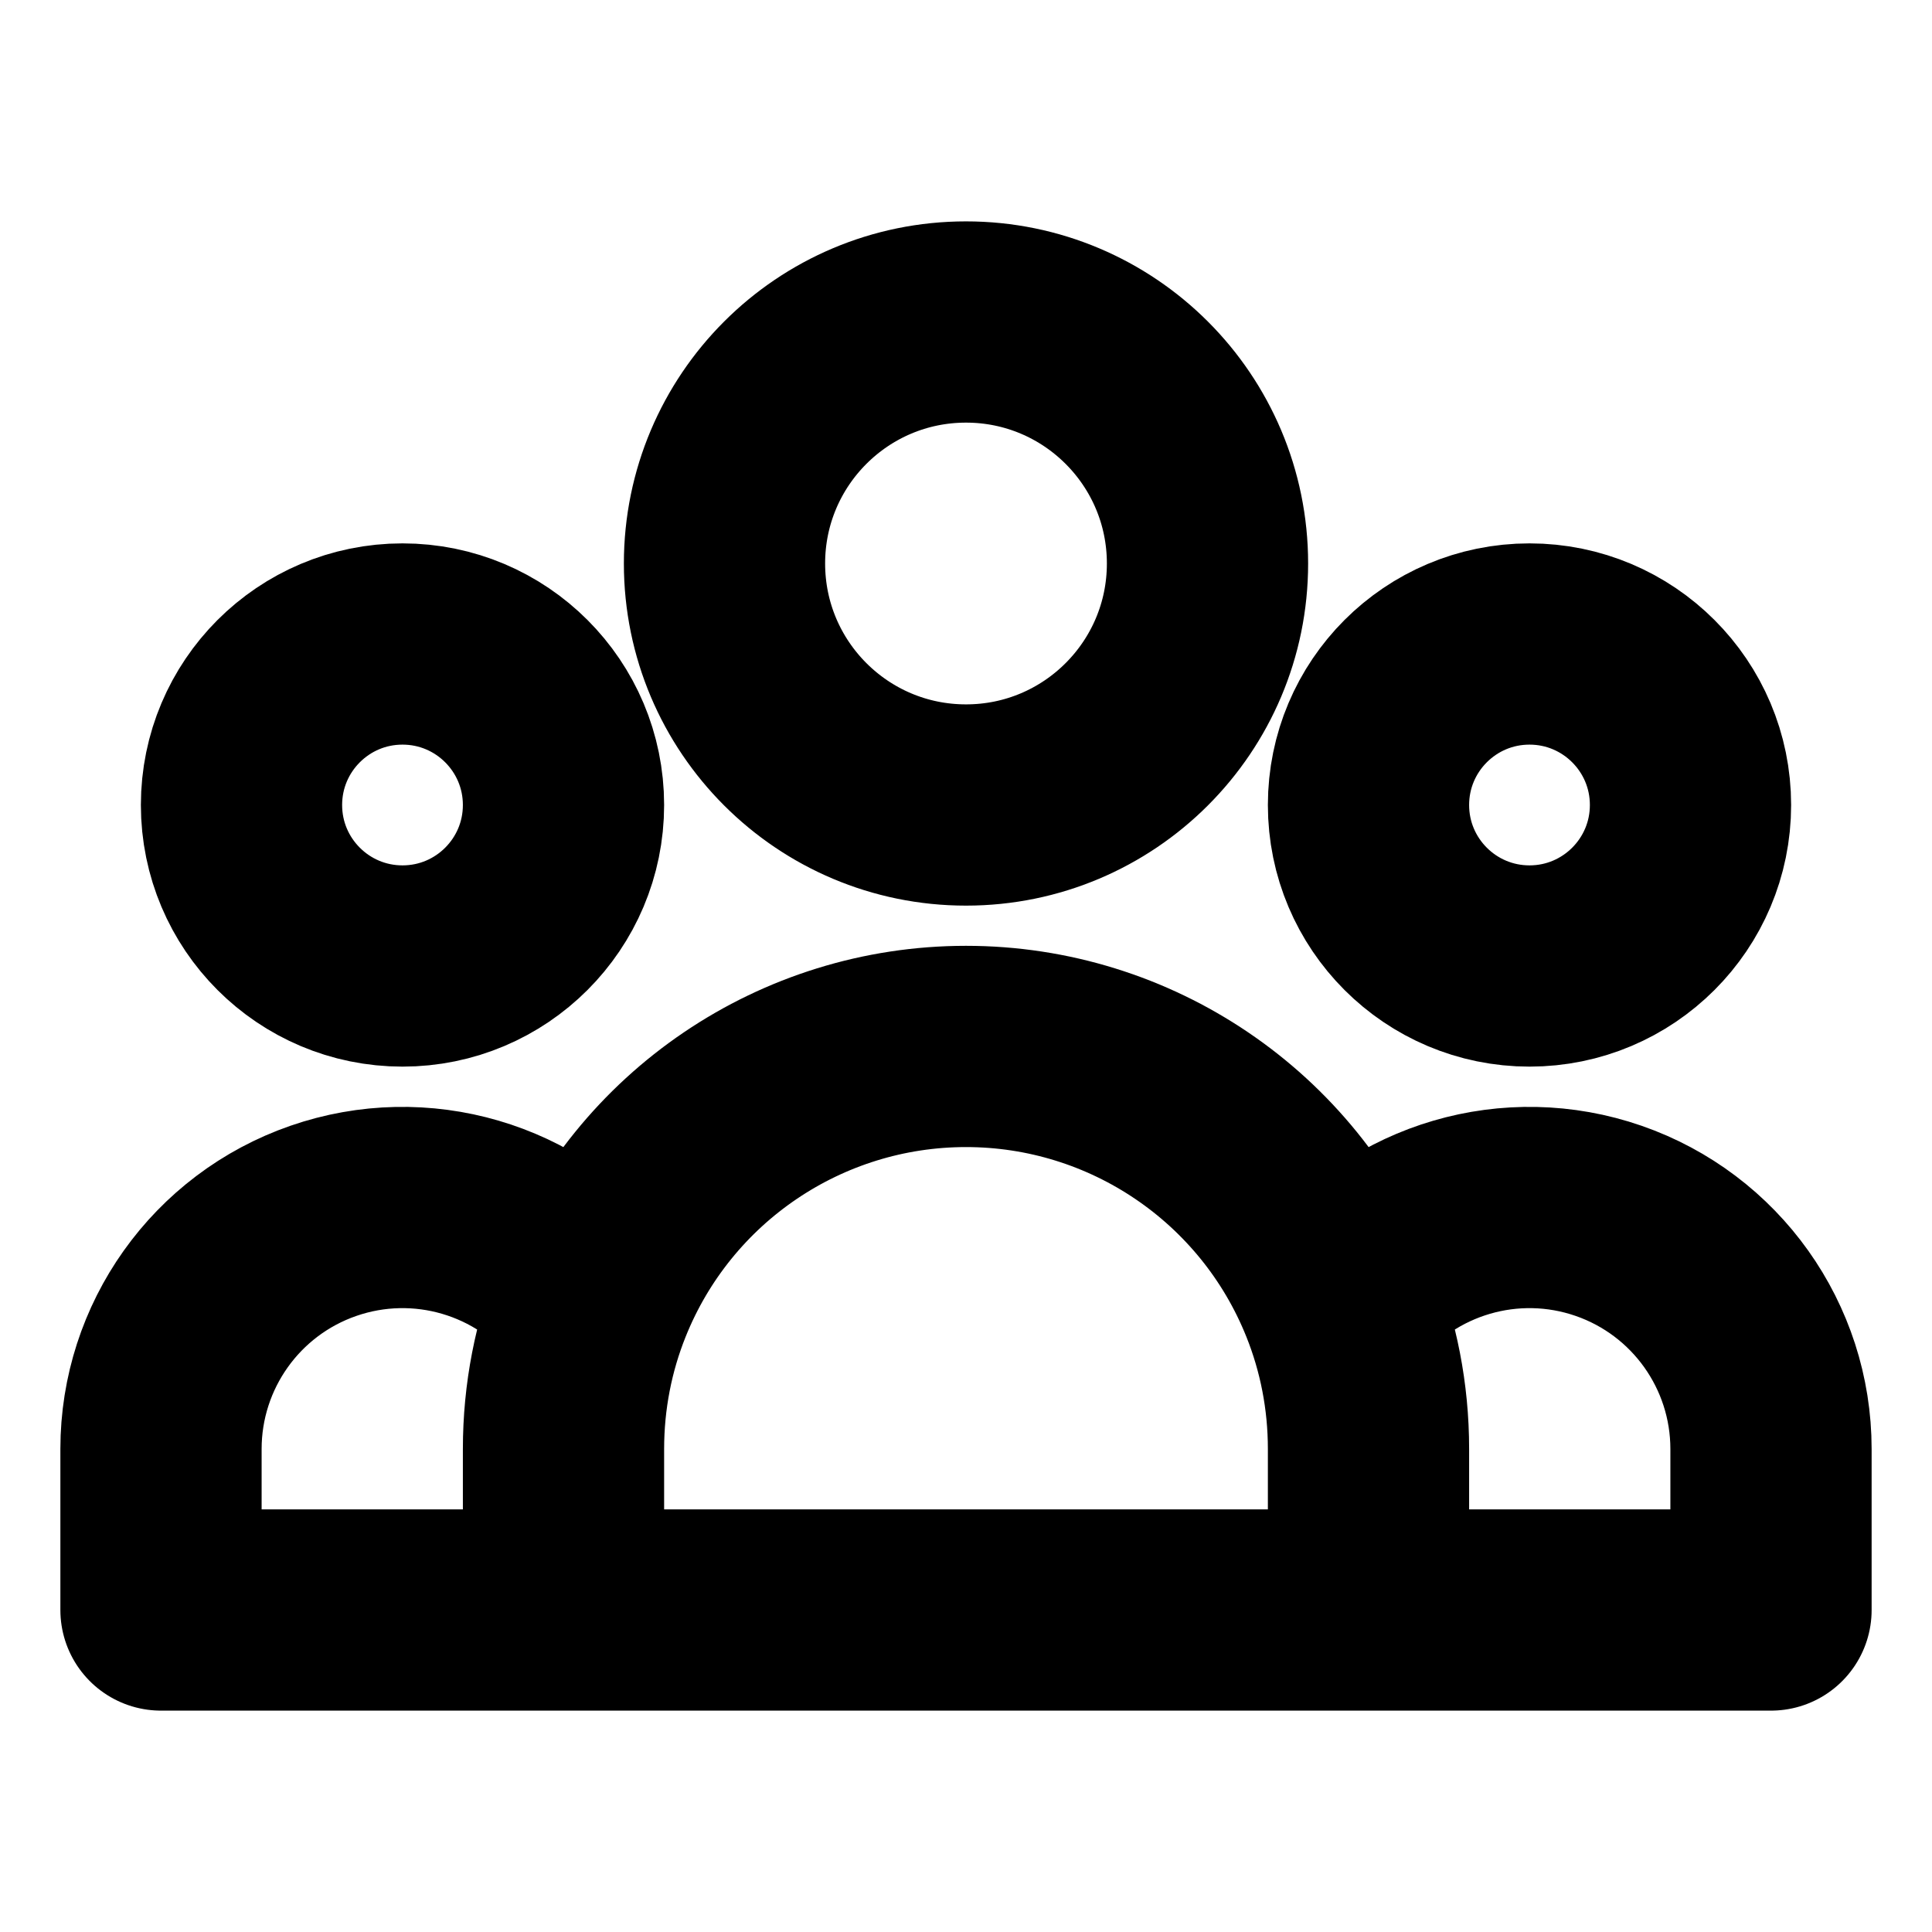
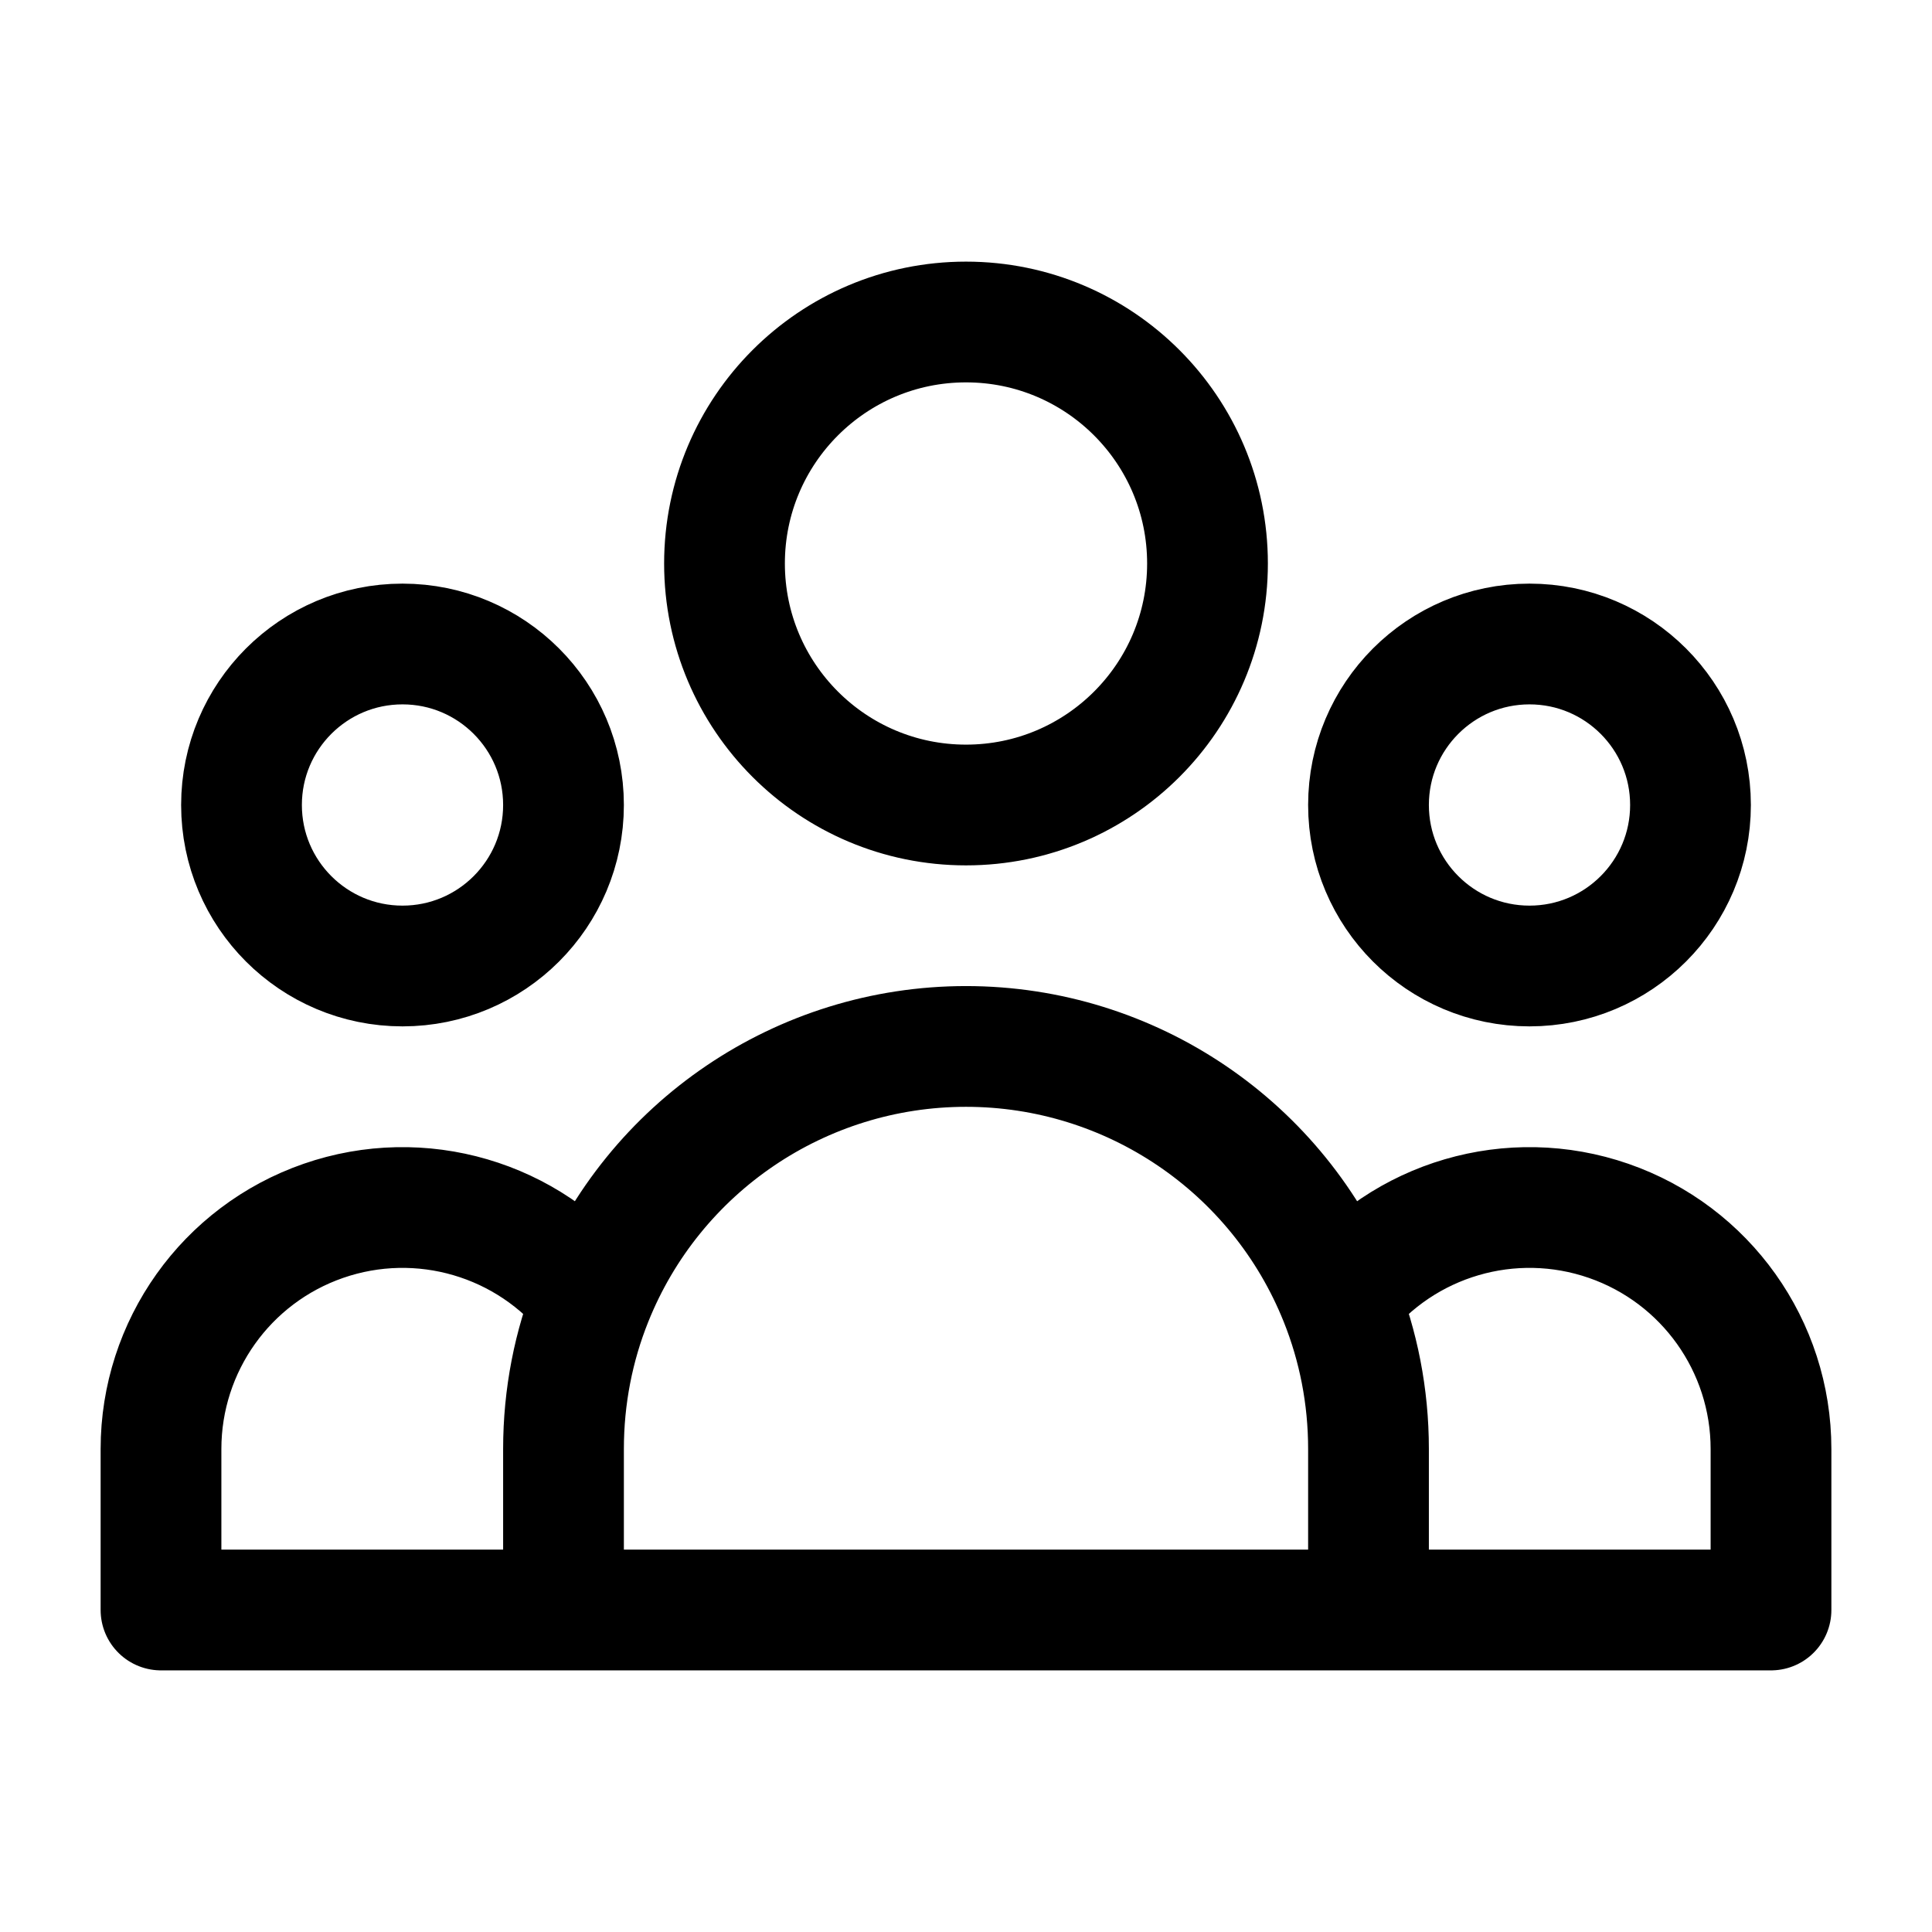
<svg xmlns="http://www.w3.org/2000/svg" fill="none" stroke="currentColor" viewBox="0 0 24 24">
-   <path stroke-linecap="round" stroke-linejoin="round" stroke-width="2.5" d="M17 20h5v-2a3 3 0 00-5.356-1.857M17 20H7m10 0v-2c0-.656-.126-1.283-.356-1.857M7 20H2v-2a3 3 0 015.356-1.857M7 20v-2c0-.656.126-1.283.356-1.857m0 0a5.002 5.002 0 019.288 0M15 7a3 3 0 11-6 0 3 3 0 016 0zm6 3a2 2 0 11-4 0 2 2 0 014 0zM7 10a2 2 0 11-4 0 2 2 0 014 0z" />
+   <path stroke-linecap="round" stroke-linejoin="round" stroke-width="1.5" d="M17 20h5v-2a3 3 0 00-5.356-1.857M17 20H7m10 0v-2c0-.656-.126-1.283-.356-1.857M7 20H2v-2a3 3 0 015.356-1.857M7 20v-2c0-.656.126-1.283.356-1.857m0 0a5.002 5.002 0 019.288 0M15 7a3 3 0 11-6 0 3 3 0 016 0zm6 3a2 2 0 11-4 0 2 2 0 014 0zM7 10a2 2 0 11-4 0 2 2 0 014 0z" />
</svg>
